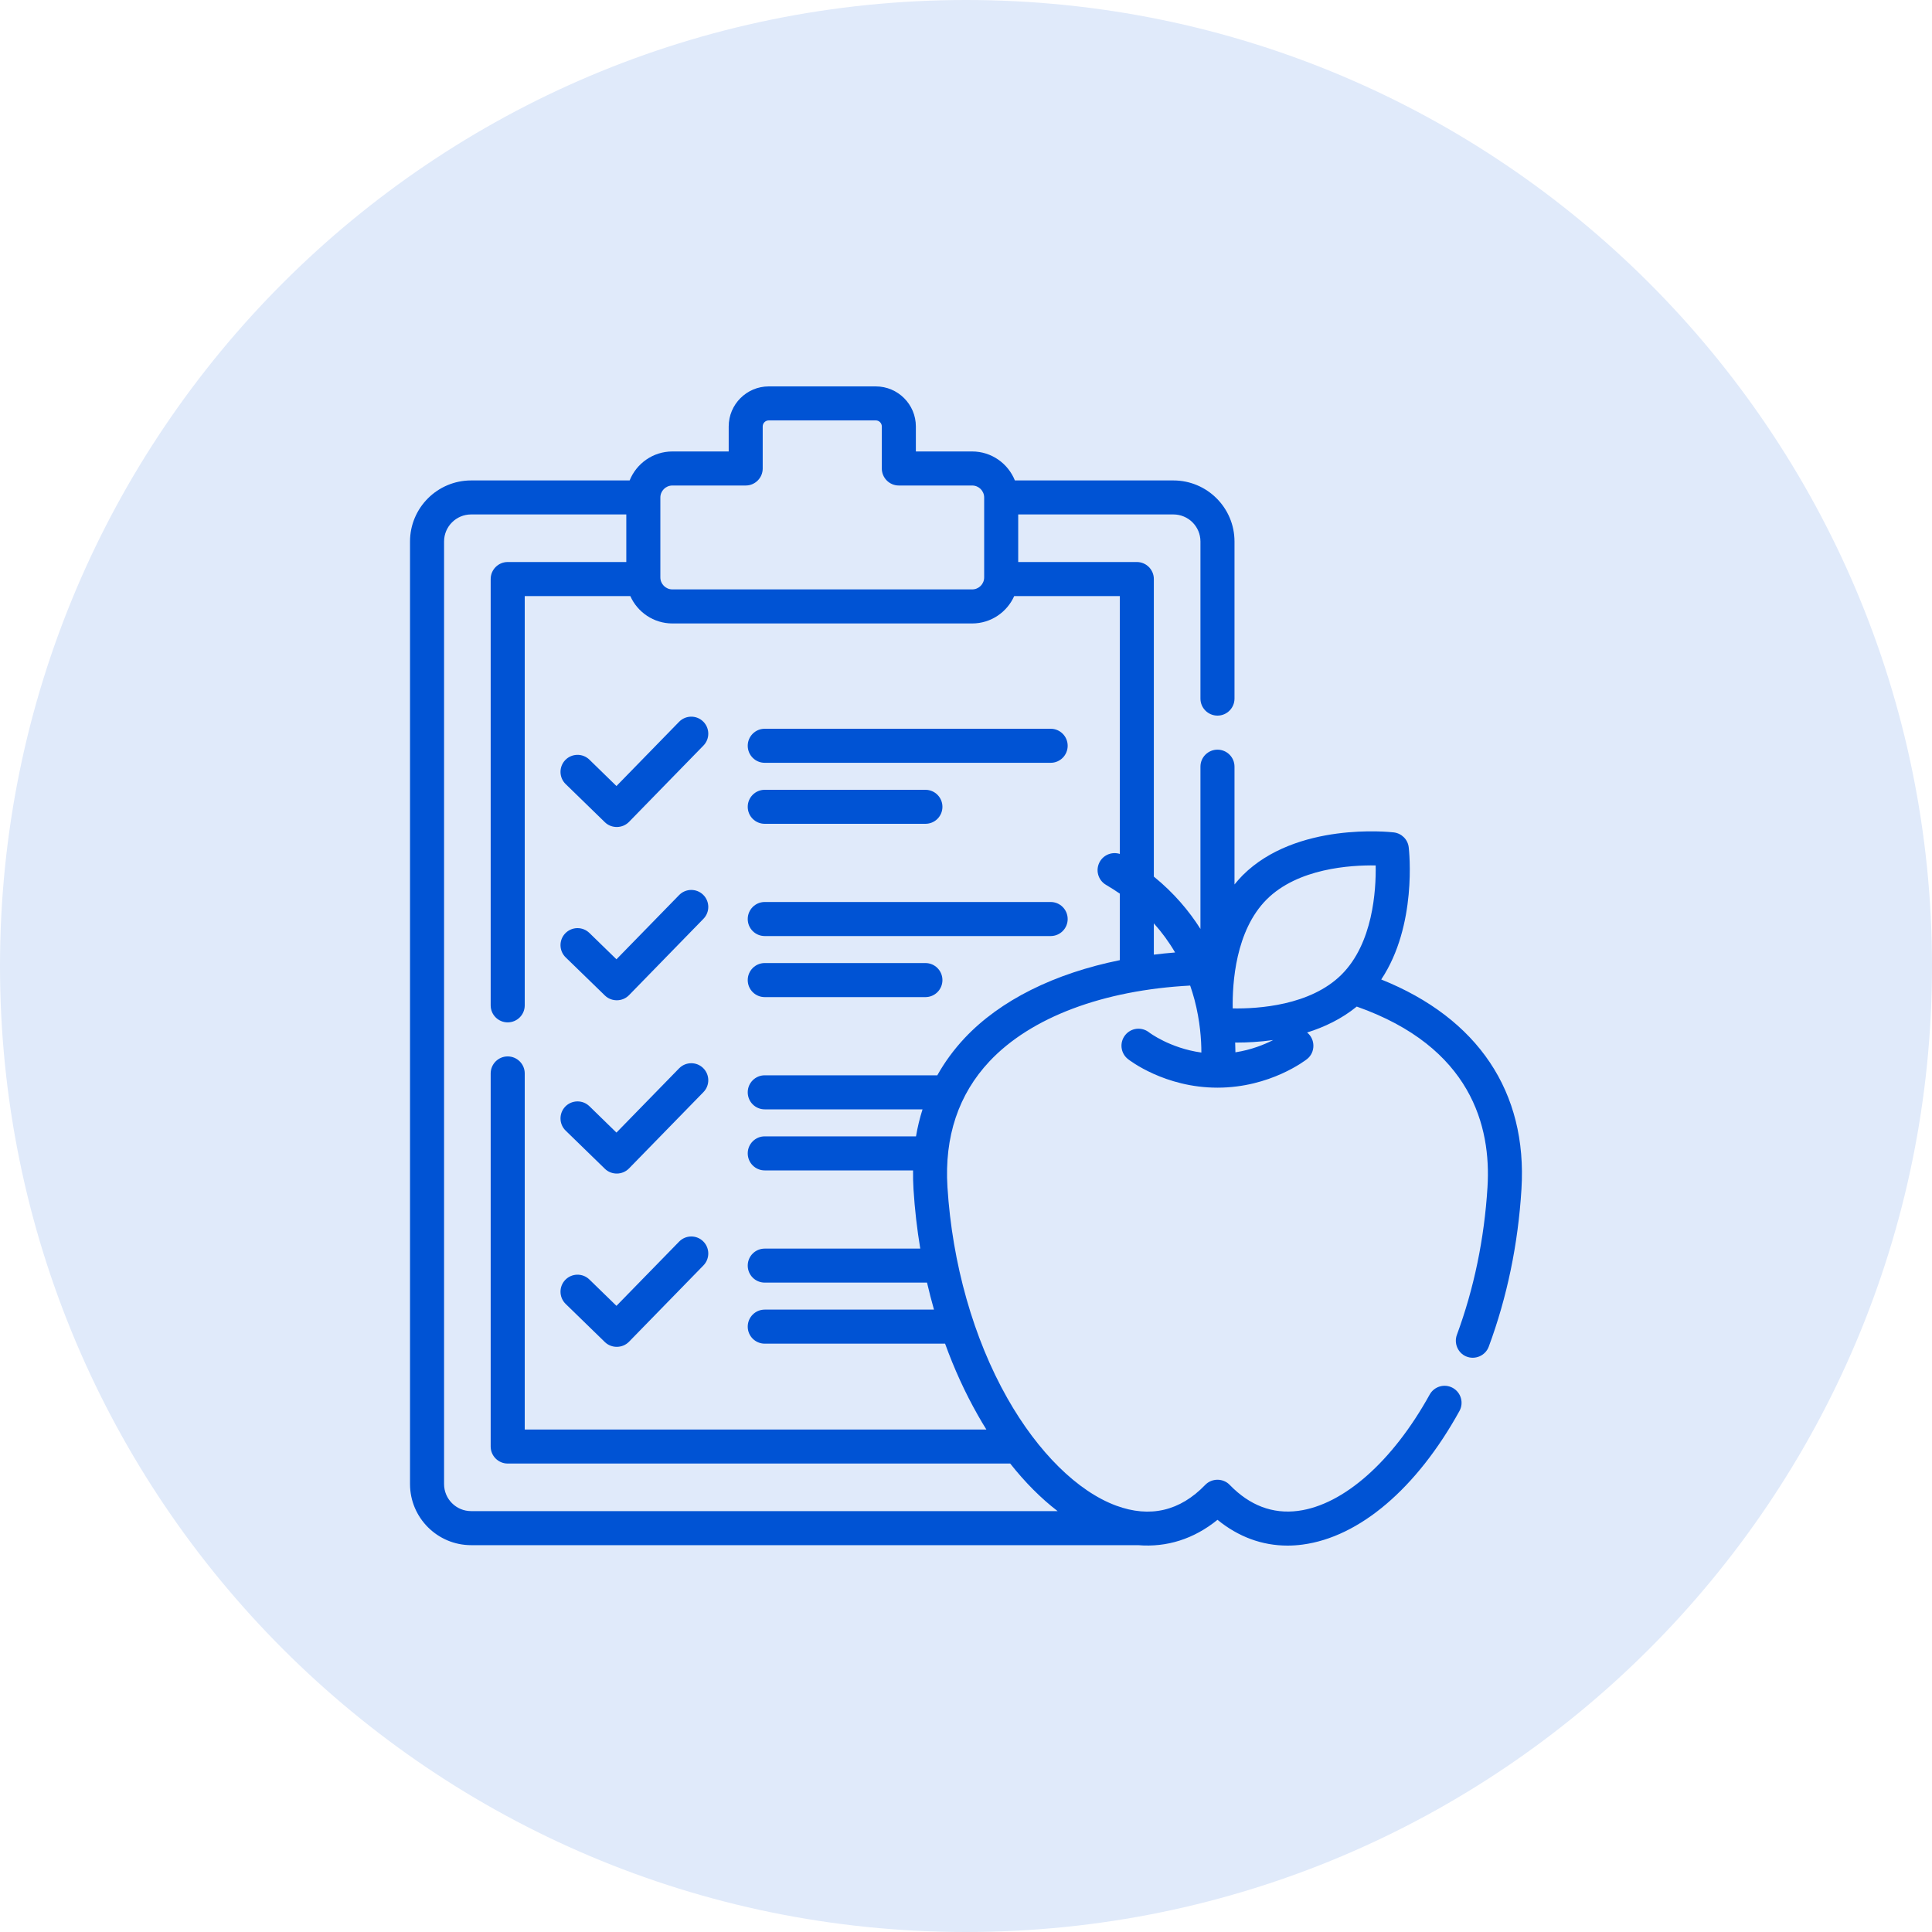
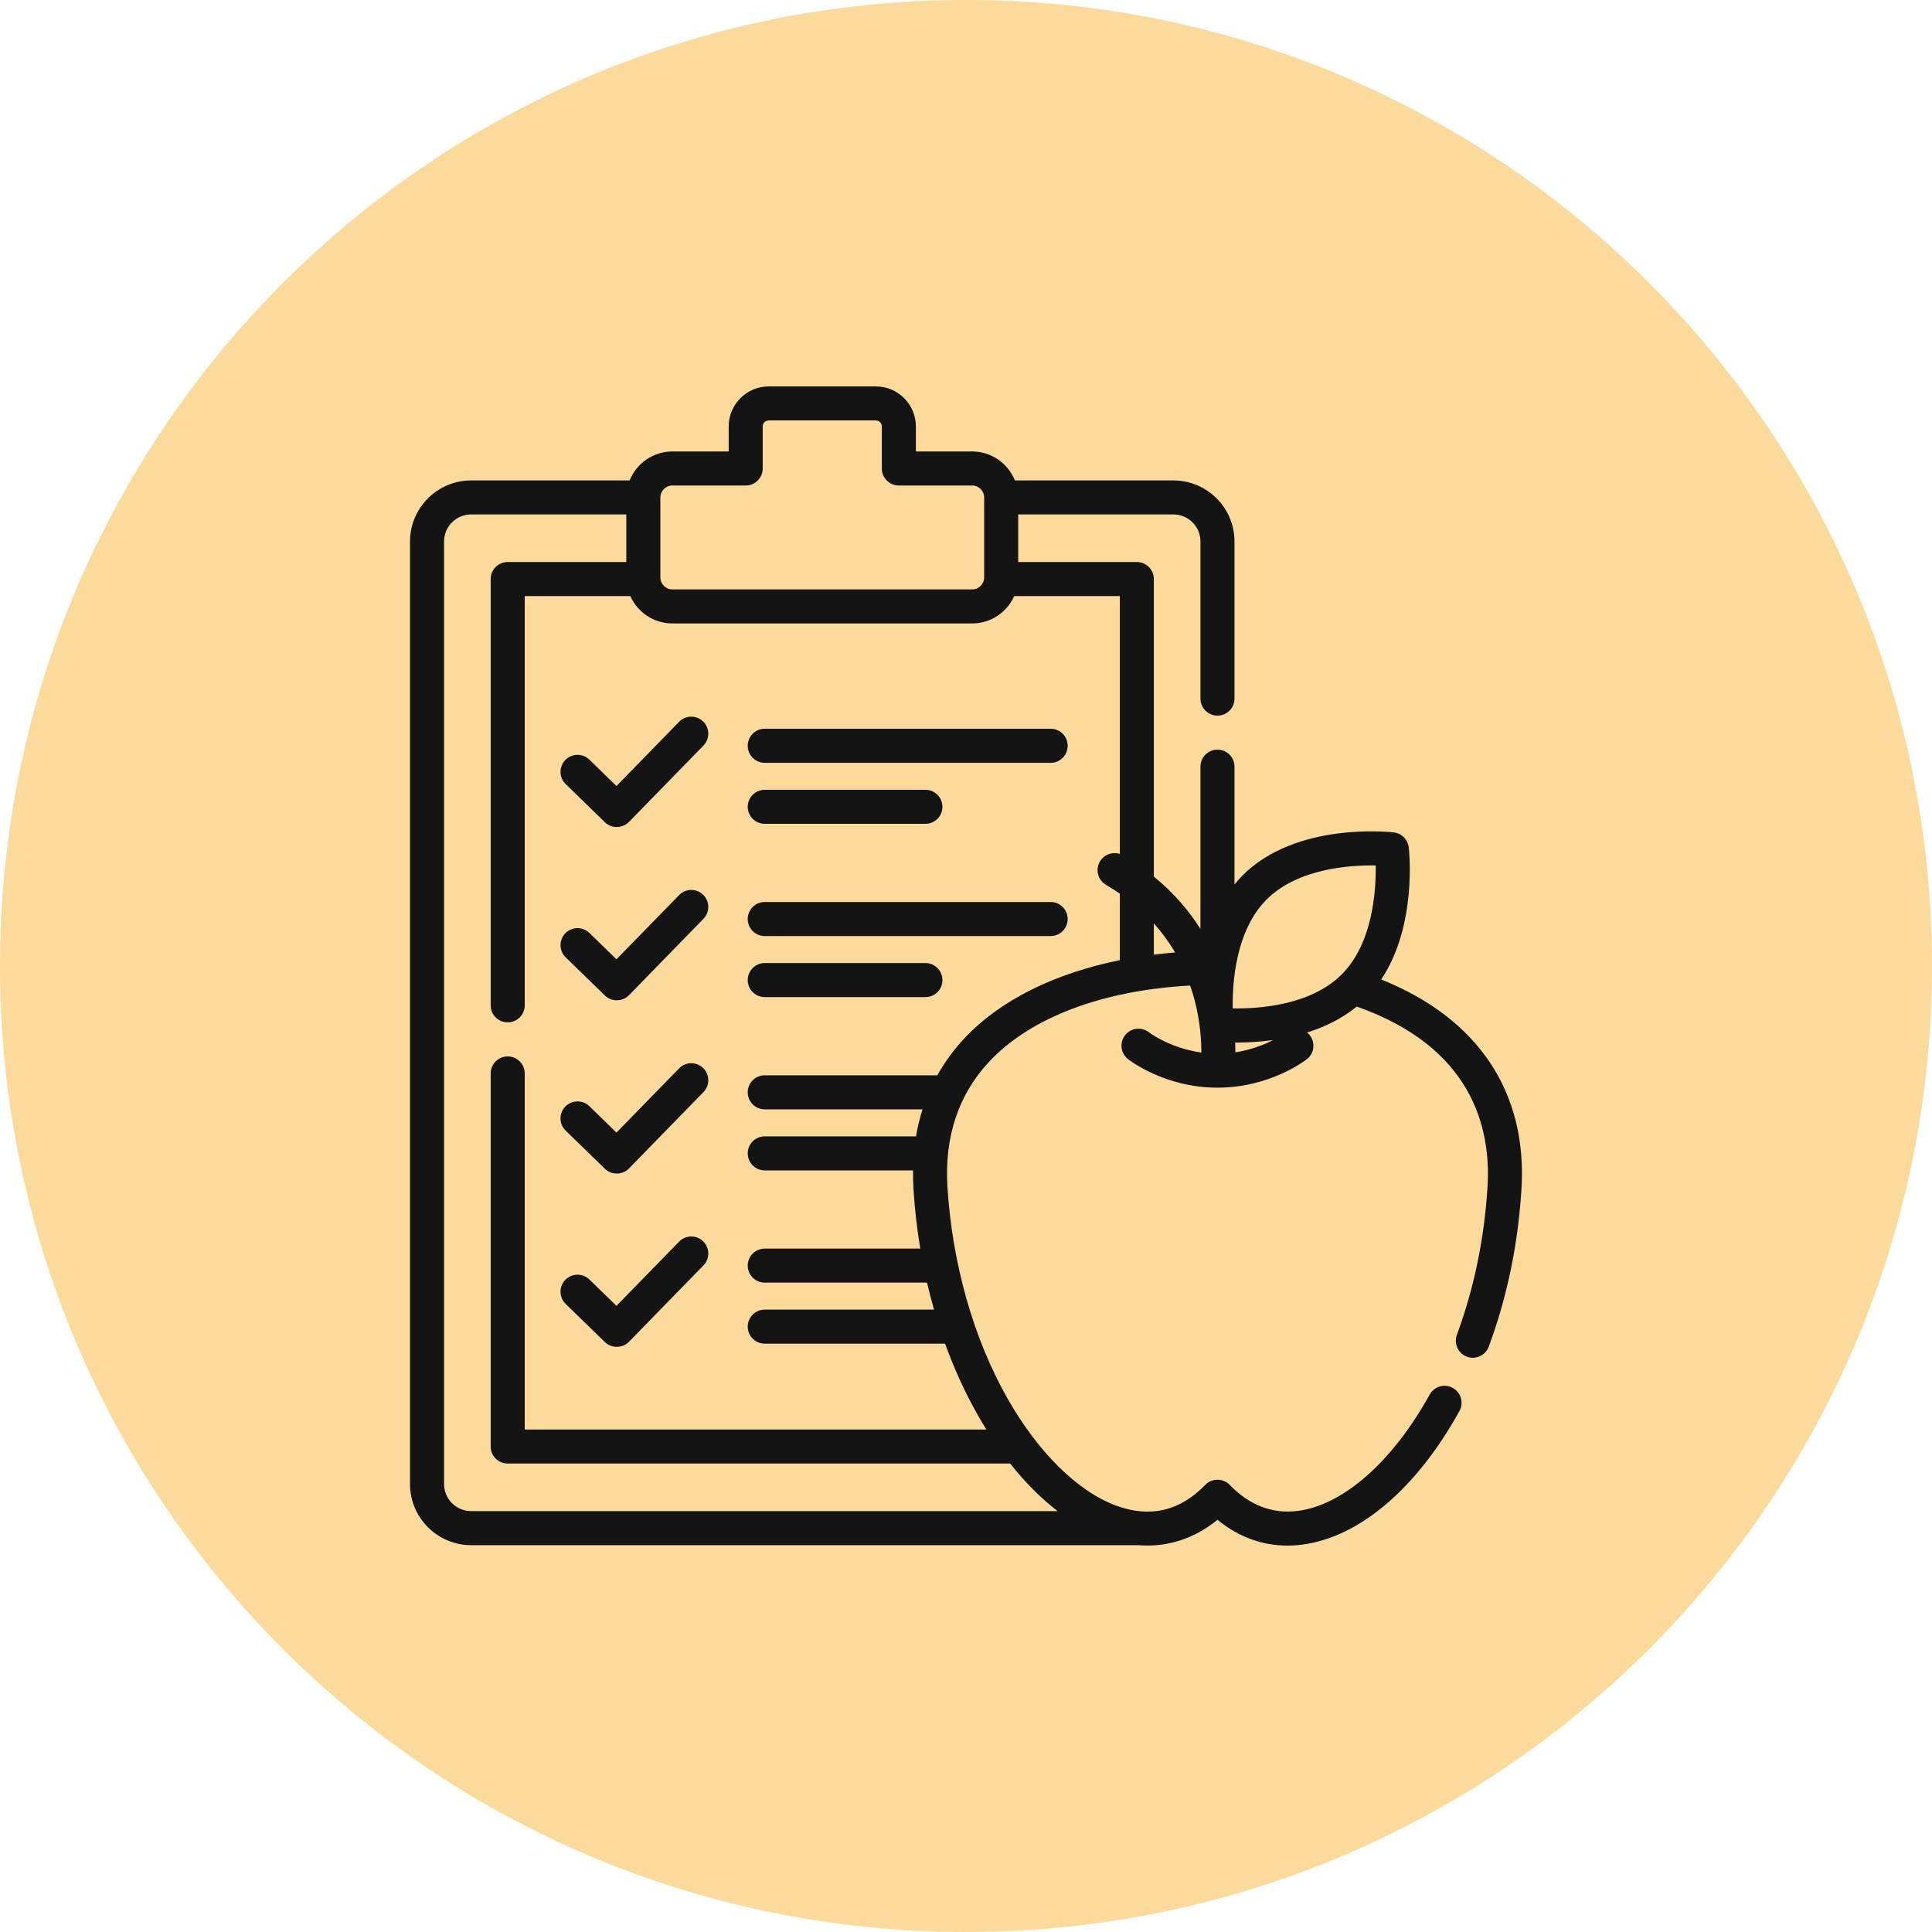
<svg xmlns="http://www.w3.org/2000/svg" width="40" height="40" viewBox="0 0 40 40" fill="none">
-   <path d="M40 20C40 31.046 31.046 40 20 40C8.954 40 0 31.046 0 20C0 8.954 8.954 0 20 0C31.046 0 40 8.954 40 20Z" fill="#E0EAFA" />
-   <path d="M21.753 15.088H15.833C15.638 15.088 15.481 15.246 15.481 15.44C15.481 15.635 15.638 15.793 15.833 15.793H21.753C21.948 15.793 22.105 15.635 22.105 15.44C22.105 15.246 21.948 15.088 21.753 15.088Z" fill="#0053D4" />
-   <path d="M15.833 17.056H19.16C19.355 17.056 19.512 16.899 19.512 16.704C19.512 16.51 19.355 16.352 19.16 16.352H15.833C15.638 16.352 15.481 16.51 15.481 16.704C15.481 16.899 15.638 17.056 15.833 17.056Z" fill="#0053D4" />
-   <path d="M14.06 14.944L12.763 16.274L12.203 15.728C12.063 15.592 11.84 15.596 11.704 15.735C11.569 15.875 11.572 16.098 11.711 16.233L12.524 17.024C12.662 17.158 12.888 17.154 13.022 17.017L14.564 15.436C14.7 15.297 14.697 15.074 14.558 14.938C14.419 14.802 14.196 14.805 14.06 14.944Z" fill="#0053D4" />
-   <path d="M21.753 18.675H15.833C15.638 18.675 15.481 18.833 15.481 19.028C15.481 19.222 15.638 19.38 15.833 19.38H21.753C21.948 19.38 22.105 19.222 22.105 19.028C22.105 18.833 21.948 18.675 21.753 18.675Z" fill="#0053D4" />
-   <path d="M19.16 19.939H15.833C15.638 19.939 15.481 20.097 15.481 20.292C15.481 20.486 15.638 20.644 15.833 20.644H19.16C19.355 20.644 19.512 20.486 19.512 20.292C19.512 20.097 19.355 19.939 19.16 19.939Z" fill="#0053D4" />
-   <path d="M14.06 18.532L12.763 19.861L12.203 19.316C12.063 19.18 11.84 19.183 11.704 19.323C11.569 19.462 11.572 19.685 11.711 19.821L12.524 20.611C12.662 20.745 12.888 20.742 13.022 20.605L14.564 19.023C14.7 18.884 14.697 18.661 14.558 18.525C14.419 18.39 14.196 18.392 14.06 18.532Z" fill="#0053D4" />
-   <path d="M14.06 22.119L12.763 23.449L12.203 22.903C12.063 22.767 11.84 22.771 11.704 22.91C11.569 23.05 11.572 23.273 11.711 23.408L12.524 24.199C12.662 24.333 12.888 24.329 13.022 24.192L14.564 22.611C14.7 22.472 14.697 22.249 14.558 22.113C14.419 21.977 14.196 21.98 14.06 22.119Z" fill="#0053D4" />
-   <path d="M14.06 25.707L12.763 27.036L12.203 26.491C12.063 26.355 11.84 26.358 11.704 26.498C11.569 26.637 11.572 26.86 11.711 26.996L12.524 27.787C12.662 27.92 12.888 27.917 13.022 27.78L14.564 26.199C14.7 26.059 14.697 25.836 14.558 25.7C14.419 25.564 14.196 25.567 14.06 25.707Z" fill="#0053D4" />
-   <path d="M28.597 20.279C29.343 19.159 29.175 17.616 29.166 17.543C29.148 17.381 29.019 17.253 28.857 17.234C28.775 17.224 26.837 17.014 25.727 18.123C25.667 18.184 25.612 18.247 25.559 18.312V15.873C25.559 15.678 25.401 15.521 25.207 15.521C25.012 15.521 24.854 15.678 24.854 15.873V19.233C24.619 18.861 24.306 18.488 23.889 18.149V11.988C23.889 11.794 23.731 11.636 23.537 11.636H21.081V10.651H24.294C24.603 10.651 24.854 10.902 24.854 11.211V14.464C24.854 14.658 25.012 14.816 25.207 14.816C25.401 14.816 25.559 14.658 25.559 14.464V11.211C25.559 10.514 24.992 9.947 24.294 9.947H21.012C20.871 9.596 20.528 9.347 20.127 9.347H18.962V8.829C18.962 8.372 18.59 8 18.132 8H15.916C15.459 8 15.087 8.372 15.087 8.829V9.347H13.921C13.52 9.347 13.177 9.596 13.036 9.947H9.754C9.057 9.947 8.489 10.514 8.489 11.211V30.726C8.489 31.423 9.057 31.991 9.754 31.991H23.563C24.157 32.04 24.72 31.862 25.207 31.466C25.639 31.819 26.131 32 26.657 32C26.76 32 26.863 31.993 26.968 31.979C28.147 31.823 29.331 30.816 30.216 29.214C30.31 29.044 30.249 28.83 30.078 28.735C29.908 28.641 29.694 28.703 29.6 28.873C28.835 30.256 27.817 31.157 26.876 31.281C26.348 31.35 25.872 31.169 25.46 30.743C25.324 30.601 25.09 30.601 24.953 30.743C24.43 31.286 23.809 31.43 23.11 31.173C22.312 30.879 21.491 30.069 20.857 28.95C20.155 27.712 19.715 26.16 19.616 24.578C19.551 23.534 19.844 22.658 20.486 21.974C21.344 21.061 22.838 20.501 24.641 20.405C24.674 20.5 24.704 20.598 24.731 20.698C24.847 21.138 24.873 21.531 24.873 21.792C24.22 21.701 23.793 21.377 23.79 21.374C23.637 21.254 23.415 21.279 23.295 21.432C23.174 21.585 23.2 21.806 23.353 21.927C23.383 21.951 24.115 22.519 25.206 22.519C25.206 22.519 25.207 22.519 25.206 22.519C25.207 22.519 25.208 22.519 25.209 22.519C26.3 22.518 27.03 21.951 27.061 21.927C27.236 21.789 27.236 21.516 27.062 21.377C27.42 21.265 27.778 21.095 28.09 20.84C30.462 21.676 30.875 23.325 30.797 24.578C30.731 25.649 30.517 26.678 30.163 27.637C30.099 27.81 30.183 28.009 30.352 28.082C30.536 28.162 30.754 28.069 30.823 27.881C31.202 26.858 31.43 25.762 31.5 24.622C31.626 22.608 30.599 21.082 28.597 20.279ZM13.672 10.3C13.672 10.163 13.784 10.052 13.921 10.052H15.439C15.633 10.052 15.791 9.894 15.791 9.7V8.829C15.791 8.76 15.847 8.704 15.916 8.704H18.132C18.201 8.704 18.257 8.76 18.257 8.829V9.7C18.257 9.894 18.415 10.052 18.609 10.052H20.128C20.265 10.052 20.376 10.163 20.376 10.3V11.955C20.376 12.092 20.265 12.203 20.128 12.203H13.921C13.784 12.203 13.672 12.092 13.672 11.955V10.3ZM19.972 21.492C19.748 21.731 19.56 21.988 19.406 22.263H15.833C15.638 22.263 15.481 22.421 15.481 22.615C15.481 22.81 15.638 22.968 15.833 22.968H19.1C19.043 23.148 18.997 23.334 18.965 23.527H15.833C15.638 23.527 15.481 23.685 15.481 23.879C15.481 24.074 15.638 24.232 15.833 24.232H18.904C18.902 24.36 18.905 24.489 18.913 24.622C18.939 25.038 18.986 25.448 19.053 25.851H15.833C15.638 25.851 15.481 26.008 15.481 26.203C15.481 26.397 15.638 26.555 15.833 26.555H19.193C19.237 26.744 19.285 26.93 19.337 27.114H15.833C15.638 27.114 15.481 27.272 15.481 27.467C15.481 27.661 15.638 27.819 15.833 27.819H19.567C19.755 28.339 19.981 28.834 20.244 29.297C20.302 29.4 20.361 29.5 20.422 29.597H10.864V22.224C10.864 22.03 10.706 21.872 10.511 21.872C10.317 21.872 10.159 22.03 10.159 22.224V29.949C10.159 30.143 10.317 30.301 10.511 30.301H20.915C21.224 30.692 21.554 31.023 21.897 31.286H9.754C9.445 31.286 9.194 31.035 9.194 30.726V11.211C9.194 10.902 9.445 10.651 9.754 10.651H12.967V11.636H10.511C10.317 11.636 10.159 11.794 10.159 11.988V20.815C10.159 21.01 10.317 21.167 10.511 21.167C10.706 21.167 10.864 21.01 10.864 20.815V12.341H13.05C13.198 12.674 13.533 12.908 13.921 12.908H20.127C20.516 12.908 20.85 12.674 20.998 12.341H23.185V17.68C23.03 17.63 22.857 17.692 22.772 17.838C22.674 18.007 22.731 18.222 22.899 18.32C22.998 18.378 23.093 18.439 23.185 18.502V19.879C21.831 20.153 20.709 20.708 19.972 21.492ZM23.889 19.765V19.117C24.056 19.303 24.203 19.504 24.329 19.72C24.18 19.732 24.034 19.747 23.889 19.765ZM25.578 21.787C25.578 21.724 25.576 21.657 25.573 21.584C25.586 21.584 25.597 21.585 25.61 21.585C25.816 21.585 26.076 21.573 26.36 21.533C26.177 21.626 25.908 21.736 25.578 21.787ZM25.522 20.878C25.513 20.357 25.579 19.268 26.225 18.622C26.871 17.976 27.963 17.909 28.482 17.918C28.491 18.439 28.424 19.529 27.778 20.175C27.132 20.821 26.043 20.887 25.522 20.878Z" fill="#0053D4" />
+   <path d="M40 20C40 31.046 31.046 40 20 40C8.954 40 0 31.046 0 20C0 8.954 8.954 0 20 0C31.046 0 40 8.954 40 20Z" fill="#fcda9b" />
+   <path d="M21.753 15.088H15.833C15.638 15.088 15.481 15.246 15.481 15.44C15.481 15.635 15.638 15.793 15.833 15.793H21.753C21.948 15.793 22.105 15.635 22.105 15.44C22.105 15.246 21.948 15.088 21.753 15.088Z" fill="#141414" />
+   <path d="M15.833 17.056H19.16C19.355 17.056 19.512 16.899 19.512 16.704C19.512 16.51 19.355 16.352 19.16 16.352H15.833C15.638 16.352 15.481 16.51 15.481 16.704C15.481 16.899 15.638 17.056 15.833 17.056Z" fill="#141414" />
+   <path d="M14.06 14.944L12.763 16.274L12.203 15.728C12.063 15.592 11.84 15.596 11.704 15.735C11.569 15.875 11.572 16.098 11.711 16.233L12.524 17.024C12.662 17.158 12.888 17.154 13.022 17.017L14.564 15.436C14.7 15.297 14.697 15.074 14.558 14.938C14.419 14.802 14.196 14.805 14.06 14.944Z" fill="#141414" />
+   <path d="M21.753 18.675H15.833C15.638 18.675 15.481 18.833 15.481 19.028C15.481 19.222 15.638 19.38 15.833 19.38H21.753C21.948 19.38 22.105 19.222 22.105 19.028C22.105 18.833 21.948 18.675 21.753 18.675Z" fill="#141414" />
+   <path d="M19.16 19.939H15.833C15.638 19.939 15.481 20.097 15.481 20.292C15.481 20.486 15.638 20.644 15.833 20.644H19.16C19.355 20.644 19.512 20.486 19.512 20.292C19.512 20.097 19.355 19.939 19.16 19.939Z" fill="#141414" />
+   <path d="M14.06 18.532L12.763 19.861L12.203 19.316C12.063 19.18 11.84 19.183 11.704 19.323C11.569 19.462 11.572 19.685 11.711 19.821L12.524 20.611C12.662 20.745 12.888 20.742 13.022 20.605L14.564 19.023C14.7 18.884 14.697 18.661 14.558 18.525C14.419 18.39 14.196 18.392 14.06 18.532Z" fill="#141414" />
+   <path d="M14.06 22.119L12.763 23.449L12.203 22.903C12.063 22.767 11.84 22.771 11.704 22.91C11.569 23.05 11.572 23.273 11.711 23.408L12.524 24.199C12.662 24.333 12.888 24.329 13.022 24.192L14.564 22.611C14.7 22.472 14.697 22.249 14.558 22.113C14.419 21.977 14.196 21.98 14.06 22.119Z" fill="#141414" />
+   <path d="M14.06 25.707L12.763 27.036L12.203 26.491C12.063 26.355 11.84 26.358 11.704 26.498C11.569 26.637 11.572 26.86 11.711 26.996L12.524 27.787C12.662 27.92 12.888 27.917 13.022 27.78L14.564 26.199C14.7 26.059 14.697 25.836 14.558 25.7C14.419 25.564 14.196 25.567 14.06 25.707Z" fill="#141414" />
+   <path d="M28.597 20.279C29.343 19.159 29.175 17.616 29.166 17.543C29.148 17.381 29.019 17.253 28.857 17.234C28.775 17.224 26.837 17.014 25.727 18.123C25.667 18.184 25.612 18.247 25.559 18.312V15.873C25.559 15.678 25.401 15.521 25.207 15.521C25.012 15.521 24.854 15.678 24.854 15.873V19.233C24.619 18.861 24.306 18.488 23.889 18.149V11.988C23.889 11.794 23.731 11.636 23.537 11.636H21.081V10.651H24.294C24.603 10.651 24.854 10.902 24.854 11.211V14.464C24.854 14.658 25.012 14.816 25.207 14.816C25.401 14.816 25.559 14.658 25.559 14.464V11.211C25.559 10.514 24.992 9.947 24.294 9.947H21.012C20.871 9.596 20.528 9.347 20.127 9.347H18.962V8.829C18.962 8.372 18.59 8 18.132 8H15.916C15.459 8 15.087 8.372 15.087 8.829V9.347H13.921C13.52 9.347 13.177 9.596 13.036 9.947H9.754C9.057 9.947 8.489 10.514 8.489 11.211V30.726C8.489 31.423 9.057 31.991 9.754 31.991H23.563C24.157 32.04 24.72 31.862 25.207 31.466C25.639 31.819 26.131 32 26.657 32C26.76 32 26.863 31.993 26.968 31.979C28.147 31.823 29.331 30.816 30.216 29.214C30.31 29.044 30.249 28.83 30.078 28.735C29.908 28.641 29.694 28.703 29.6 28.873C28.835 30.256 27.817 31.157 26.876 31.281C26.348 31.35 25.872 31.169 25.46 30.743C25.324 30.601 25.09 30.601 24.953 30.743C24.43 31.286 23.809 31.43 23.11 31.173C22.312 30.879 21.491 30.069 20.857 28.95C20.155 27.712 19.715 26.16 19.616 24.578C19.551 23.534 19.844 22.658 20.486 21.974C21.344 21.061 22.838 20.501 24.641 20.405C24.674 20.5 24.704 20.598 24.731 20.698C24.847 21.138 24.873 21.531 24.873 21.792C24.22 21.701 23.793 21.377 23.79 21.374C23.637 21.254 23.415 21.279 23.295 21.432C23.174 21.585 23.2 21.806 23.353 21.927C23.383 21.951 24.115 22.519 25.206 22.519C25.206 22.519 25.207 22.519 25.206 22.519C25.207 22.519 25.208 22.519 25.209 22.519C26.3 22.518 27.03 21.951 27.061 21.927C27.236 21.789 27.236 21.516 27.062 21.377C27.42 21.265 27.778 21.095 28.09 20.84C30.462 21.676 30.875 23.325 30.797 24.578C30.731 25.649 30.517 26.678 30.163 27.637C30.099 27.81 30.183 28.009 30.352 28.082C30.536 28.162 30.754 28.069 30.823 27.881C31.202 26.858 31.43 25.762 31.5 24.622C31.626 22.608 30.599 21.082 28.597 20.279ZM13.672 10.3C13.672 10.163 13.784 10.052 13.921 10.052H15.439C15.633 10.052 15.791 9.894 15.791 9.7V8.829C15.791 8.76 15.847 8.704 15.916 8.704H18.132C18.201 8.704 18.257 8.76 18.257 8.829V9.7C18.257 9.894 18.415 10.052 18.609 10.052H20.128C20.265 10.052 20.376 10.163 20.376 10.3V11.955C20.376 12.092 20.265 12.203 20.128 12.203H13.921C13.784 12.203 13.672 12.092 13.672 11.955V10.3ZM19.972 21.492C19.748 21.731 19.56 21.988 19.406 22.263H15.833C15.638 22.263 15.481 22.421 15.481 22.615C15.481 22.81 15.638 22.968 15.833 22.968H19.1C19.043 23.148 18.997 23.334 18.965 23.527H15.833C15.638 23.527 15.481 23.685 15.481 23.879C15.481 24.074 15.638 24.232 15.833 24.232H18.904C18.902 24.36 18.905 24.489 18.913 24.622C18.939 25.038 18.986 25.448 19.053 25.851H15.833C15.638 25.851 15.481 26.008 15.481 26.203C15.481 26.397 15.638 26.555 15.833 26.555H19.193C19.237 26.744 19.285 26.93 19.337 27.114H15.833C15.638 27.114 15.481 27.272 15.481 27.467C15.481 27.661 15.638 27.819 15.833 27.819H19.567C19.755 28.339 19.981 28.834 20.244 29.297C20.302 29.4 20.361 29.5 20.422 29.597H10.864V22.224C10.864 22.03 10.706 21.872 10.511 21.872C10.317 21.872 10.159 22.03 10.159 22.224V29.949C10.159 30.143 10.317 30.301 10.511 30.301H20.915C21.224 30.692 21.554 31.023 21.897 31.286H9.754C9.445 31.286 9.194 31.035 9.194 30.726V11.211C9.194 10.902 9.445 10.651 9.754 10.651H12.967V11.636H10.511C10.317 11.636 10.159 11.794 10.159 11.988V20.815C10.159 21.01 10.317 21.167 10.511 21.167C10.706 21.167 10.864 21.01 10.864 20.815V12.341H13.05C13.198 12.674 13.533 12.908 13.921 12.908H20.127C20.516 12.908 20.85 12.674 20.998 12.341H23.185V17.68C23.03 17.63 22.857 17.692 22.772 17.838C22.674 18.007 22.731 18.222 22.899 18.32C22.998 18.378 23.093 18.439 23.185 18.502V19.879C21.831 20.153 20.709 20.708 19.972 21.492ZM23.889 19.765V19.117C24.056 19.303 24.203 19.504 24.329 19.72C24.18 19.732 24.034 19.747 23.889 19.765ZM25.578 21.787C25.578 21.724 25.576 21.657 25.573 21.584C25.586 21.584 25.597 21.585 25.61 21.585C25.816 21.585 26.076 21.573 26.36 21.533C26.177 21.626 25.908 21.736 25.578 21.787ZM25.522 20.878C25.513 20.357 25.579 19.268 26.225 18.622C26.871 17.976 27.963 17.909 28.482 17.918C28.491 18.439 28.424 19.529 27.778 20.175C27.132 20.821 26.043 20.887 25.522 20.878Z" fill="#141414" />
</svg>
